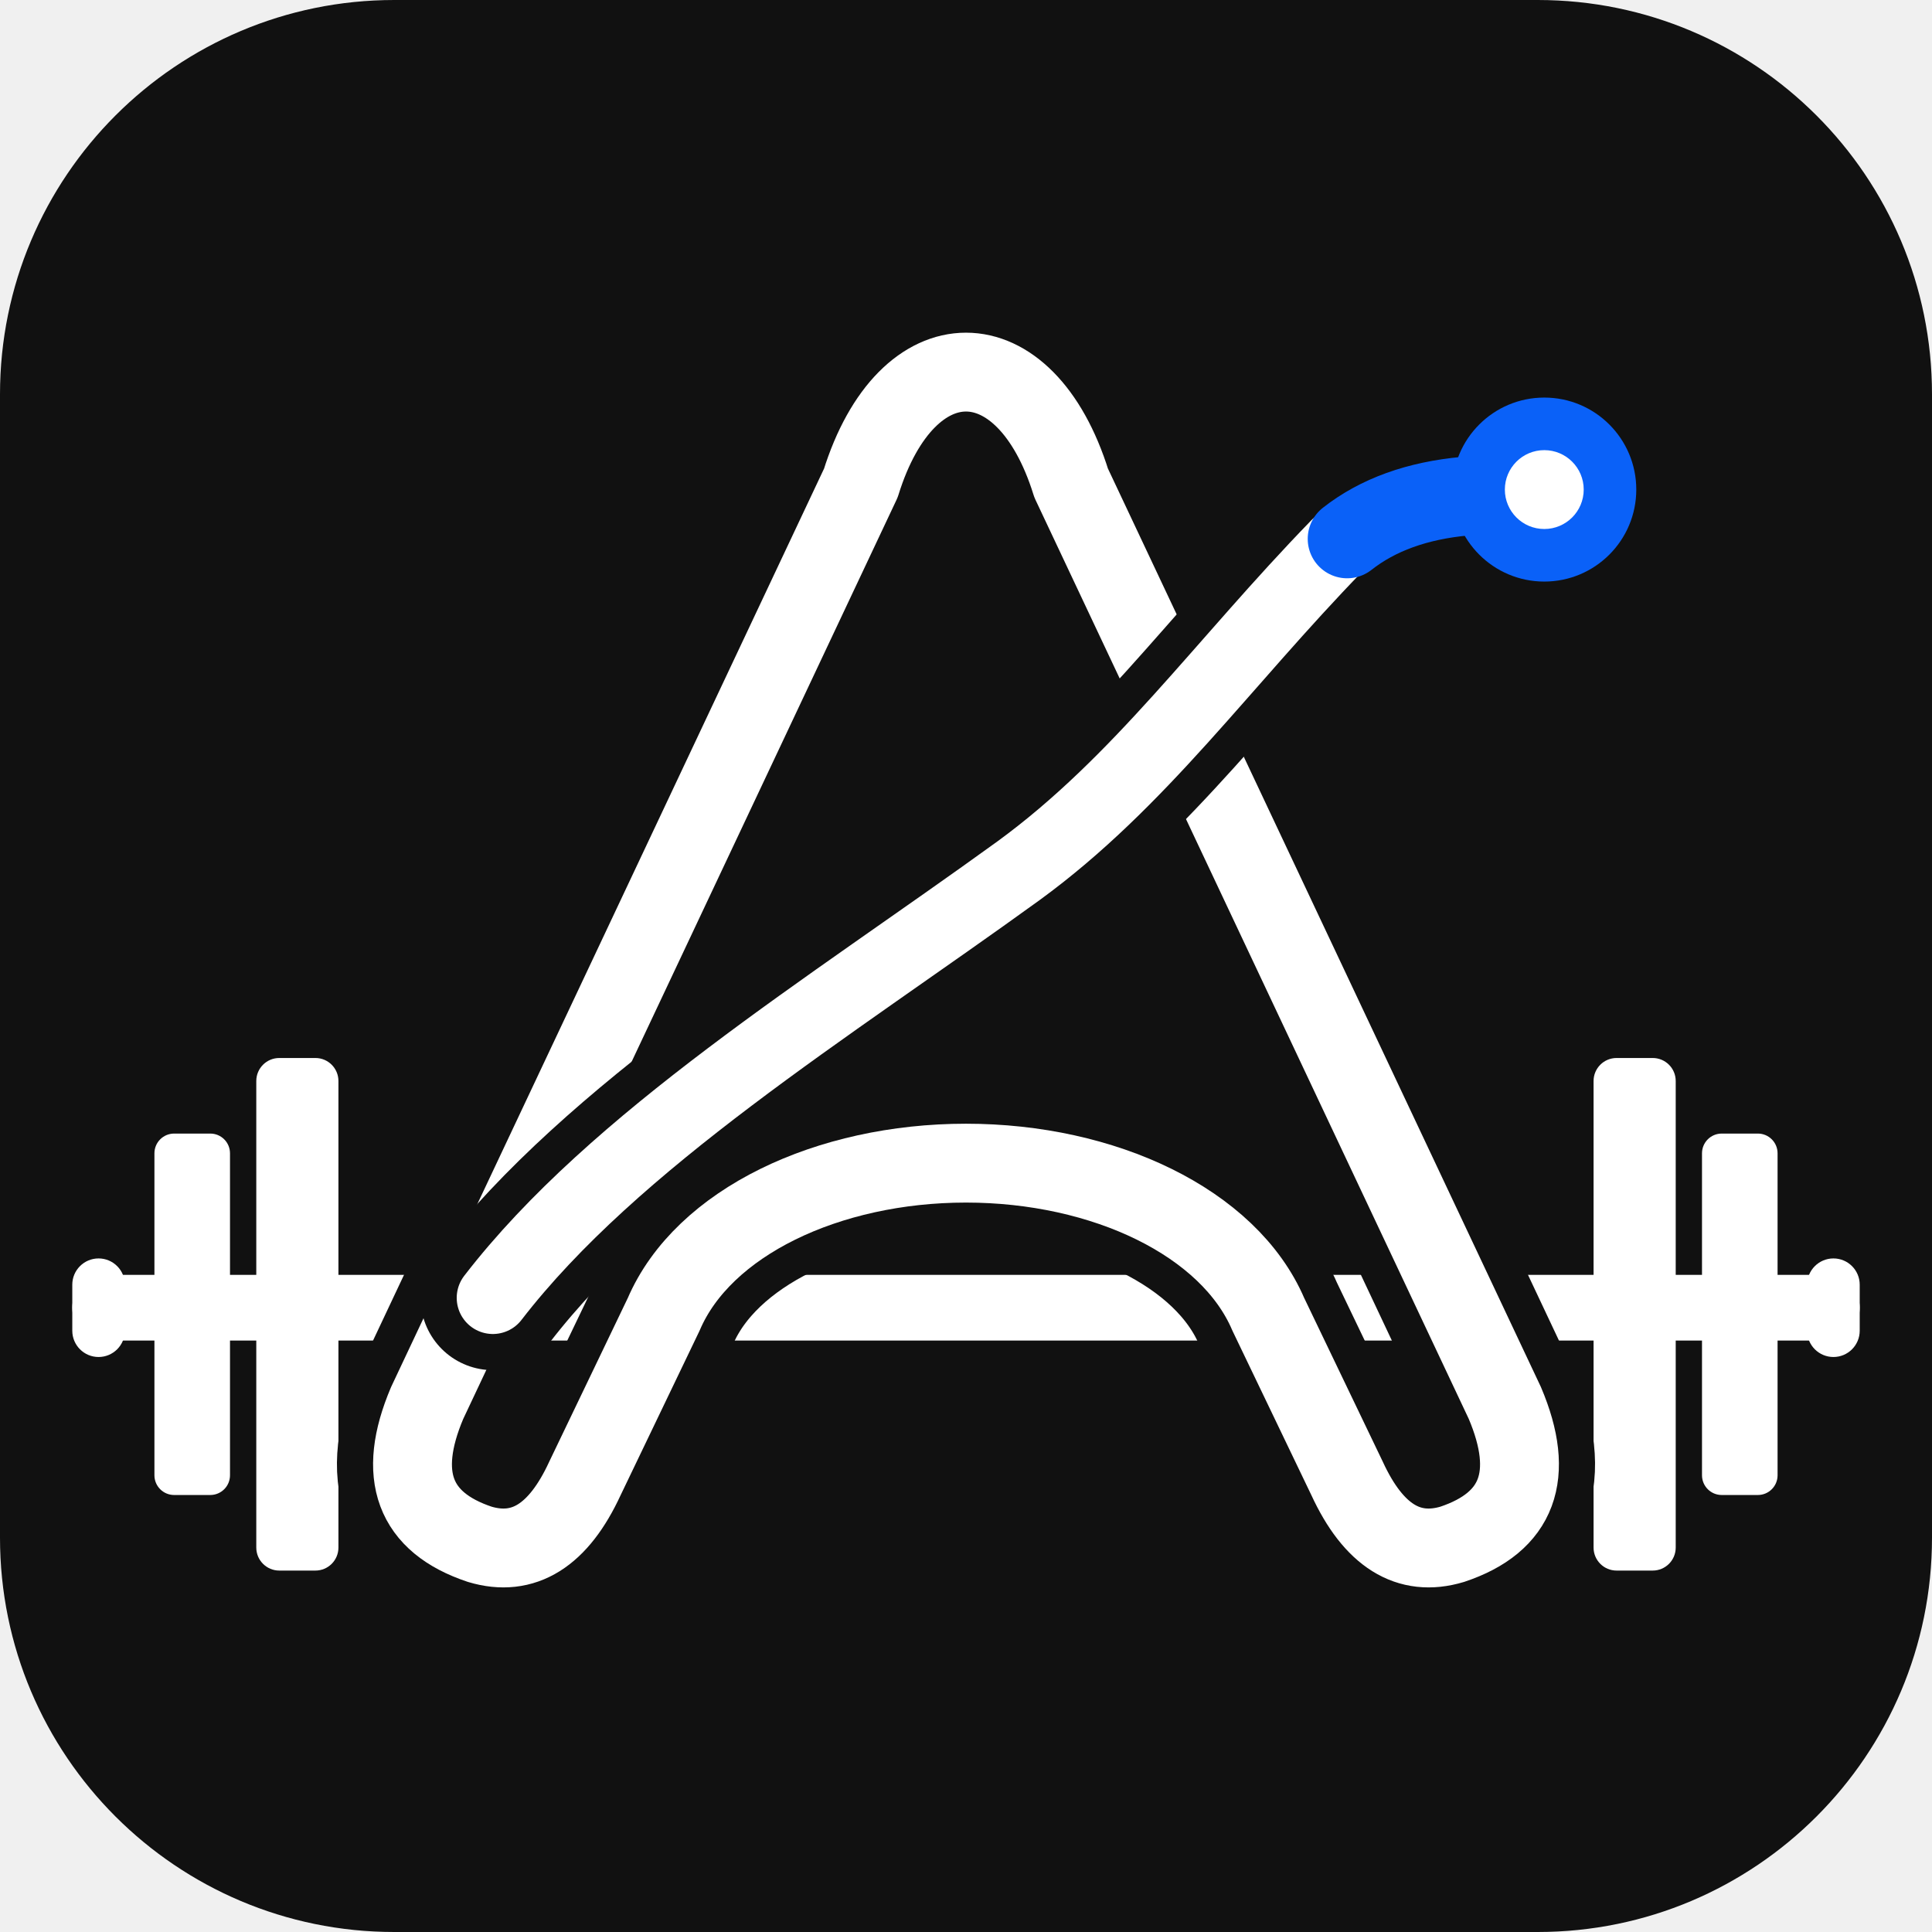
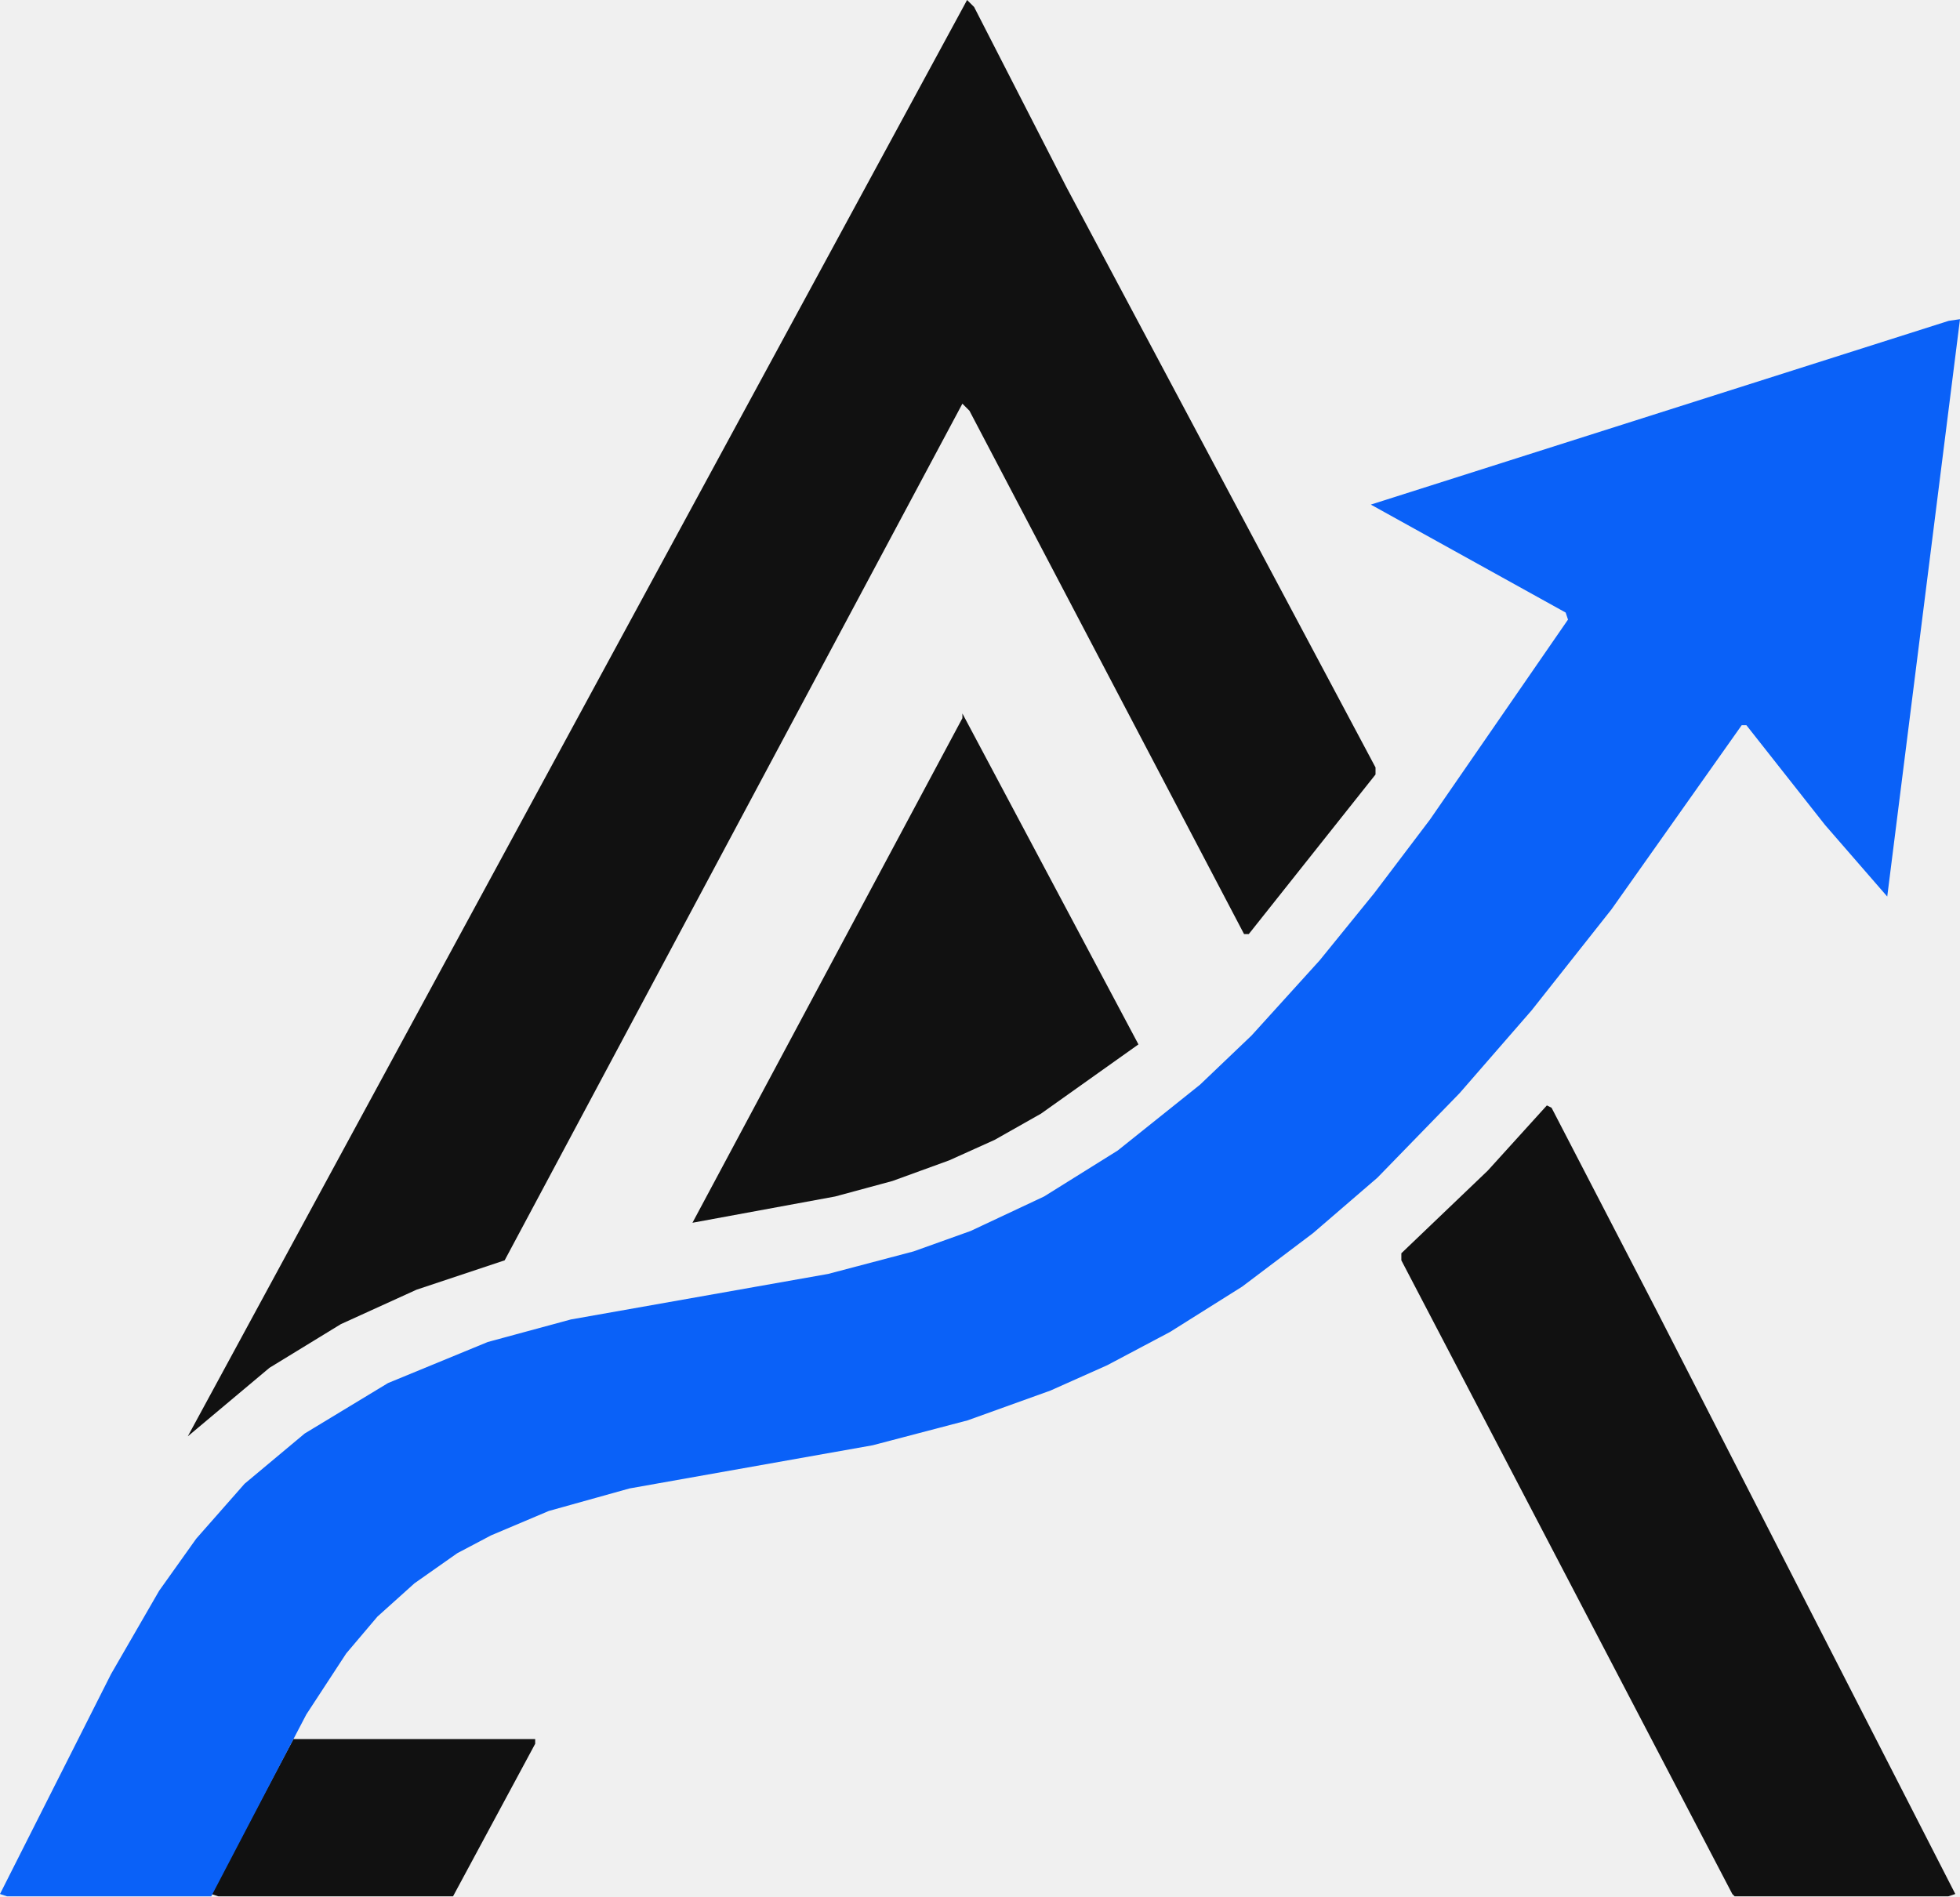
- <svg xmlns="http://www.w3.org/2000/svg" viewBox="0 0 588 588" fill="none">
-   <rect width="588" height="588" rx="120" fill="#111111" />
-   <g transform="translate(-218 -218)" stroke-linecap="round" stroke-linejoin="round">
-     <path stroke="#FFFFFF" stroke-width="20" d="M250 616H774" />
-     <rect x="240" y="601" width="16" height="30" rx="8" fill="#FFFFFF" />
-     <rect x="768" y="601" width="16" height="30" rx="8" fill="#FFFFFF" />
-     <rect x="265" y="563" width="23" height="110" rx="6" fill="#FFFFFF" />
-     <rect x="296" y="540" width="25" height="156" rx="7" fill="#FFFFFF" />
-     <rect x="703" y="540" width="25" height="156" rx="7" fill="#FFFFFF" />
-     <rect x="736" y="563" width="23" height="110" rx="6" fill="#FFFFFF" />
-     <path stroke="#111111" stroke-width="46" d="M480 365C494 320 530 320 544 365L676 645Q690 678 660 688Q640 694 628 668L604 618C592 590 554 572 512 572C470 572 432 590 420 618L396 668Q384 694 364 688Q334 678 348 645L480 365Z" />
-     <path stroke="#FFFFFF" stroke-width="24" d="M480 365C494 320 530 320 544 365L676 645Q690 678 660 688Q640 694 628 668L604 618C592 590 554 572 512 572C470 572 432 590 420 618L396 668Q384 694 364 688Q334 678 348 645L480 365Z" />
-     <path stroke="#111111" stroke-width="44" d="M368 613C405 565 470 525 528 483C565 456 590 420 625 384" />
-     <path stroke="#FFFFFF" stroke-width="22" d="M368 613C405 565 470 525 528 483C565 456 590 420 625 384" />
-     <path stroke="#0A61F8" stroke-width="24" d="M628 382Q642 371 664 369" />
-     <circle cx="688" cy="367" r="28" fill="#0A61F8" />
-     <circle cx="688" cy="367" r="12" fill="#FFFFFF" />
-   </g>
+ <svg xmlns="http://www.w3.org/2000/svg" viewBox="0 0 835 808" fill="none">
+   <path fill="#111111" d="M412 0L415 3L454.3 79.7L586 327L586 330L532 398L530 398L413 175L410 172L215 537L177.5 549.5L145.2 564.2L114.8 582.8L80 612ZM410 304L485 445L443.5 474.5L423.7 485.7L404.4 494.4L380.2 503.2L355.8 509.8L295 521L410 306ZM659 471L661 472L705.7 558.3L833 807L830 808L739 808L738 807L597 537L597 534L633.8 498.8ZM125 741L228 741L228 743L193 808L93 808L90 807Z" />
+   <path fill="#0A61F8" d="M830.2 136.7L835 136L804 382L777.5 351.5L744 309L742 309L686.5 387.5L652.5 430.5L621.8 465.8L586.8 501.8L559.4 525.4L529.2 548.2L498.5 567.5L471.7 581.7L447.5 592.5L412.2 605.2L371.8 615.8L268.2 634.2L233.8 643.8L209.2 654.2L194.8 661.8L176.6 674.6L160.8 688.8L147.5 704.5L130.5 730.5L90 808L3 808L0 807L47.3 713.3L67.8 677.8L83.6 655.6L104.2 632.2L129.8 610.8L165.3 589.3L207.8 571.8L243.2 562.2L352.8 542.8L389.2 533.2L413.5 524.5L444.8 509.8L476.2 490.2L511.2 462.2L533.2 441.2L562.2 409.2L585.5 380.5L609.2 349.2L668 264L667 261L584 215Z" />
</svg>
